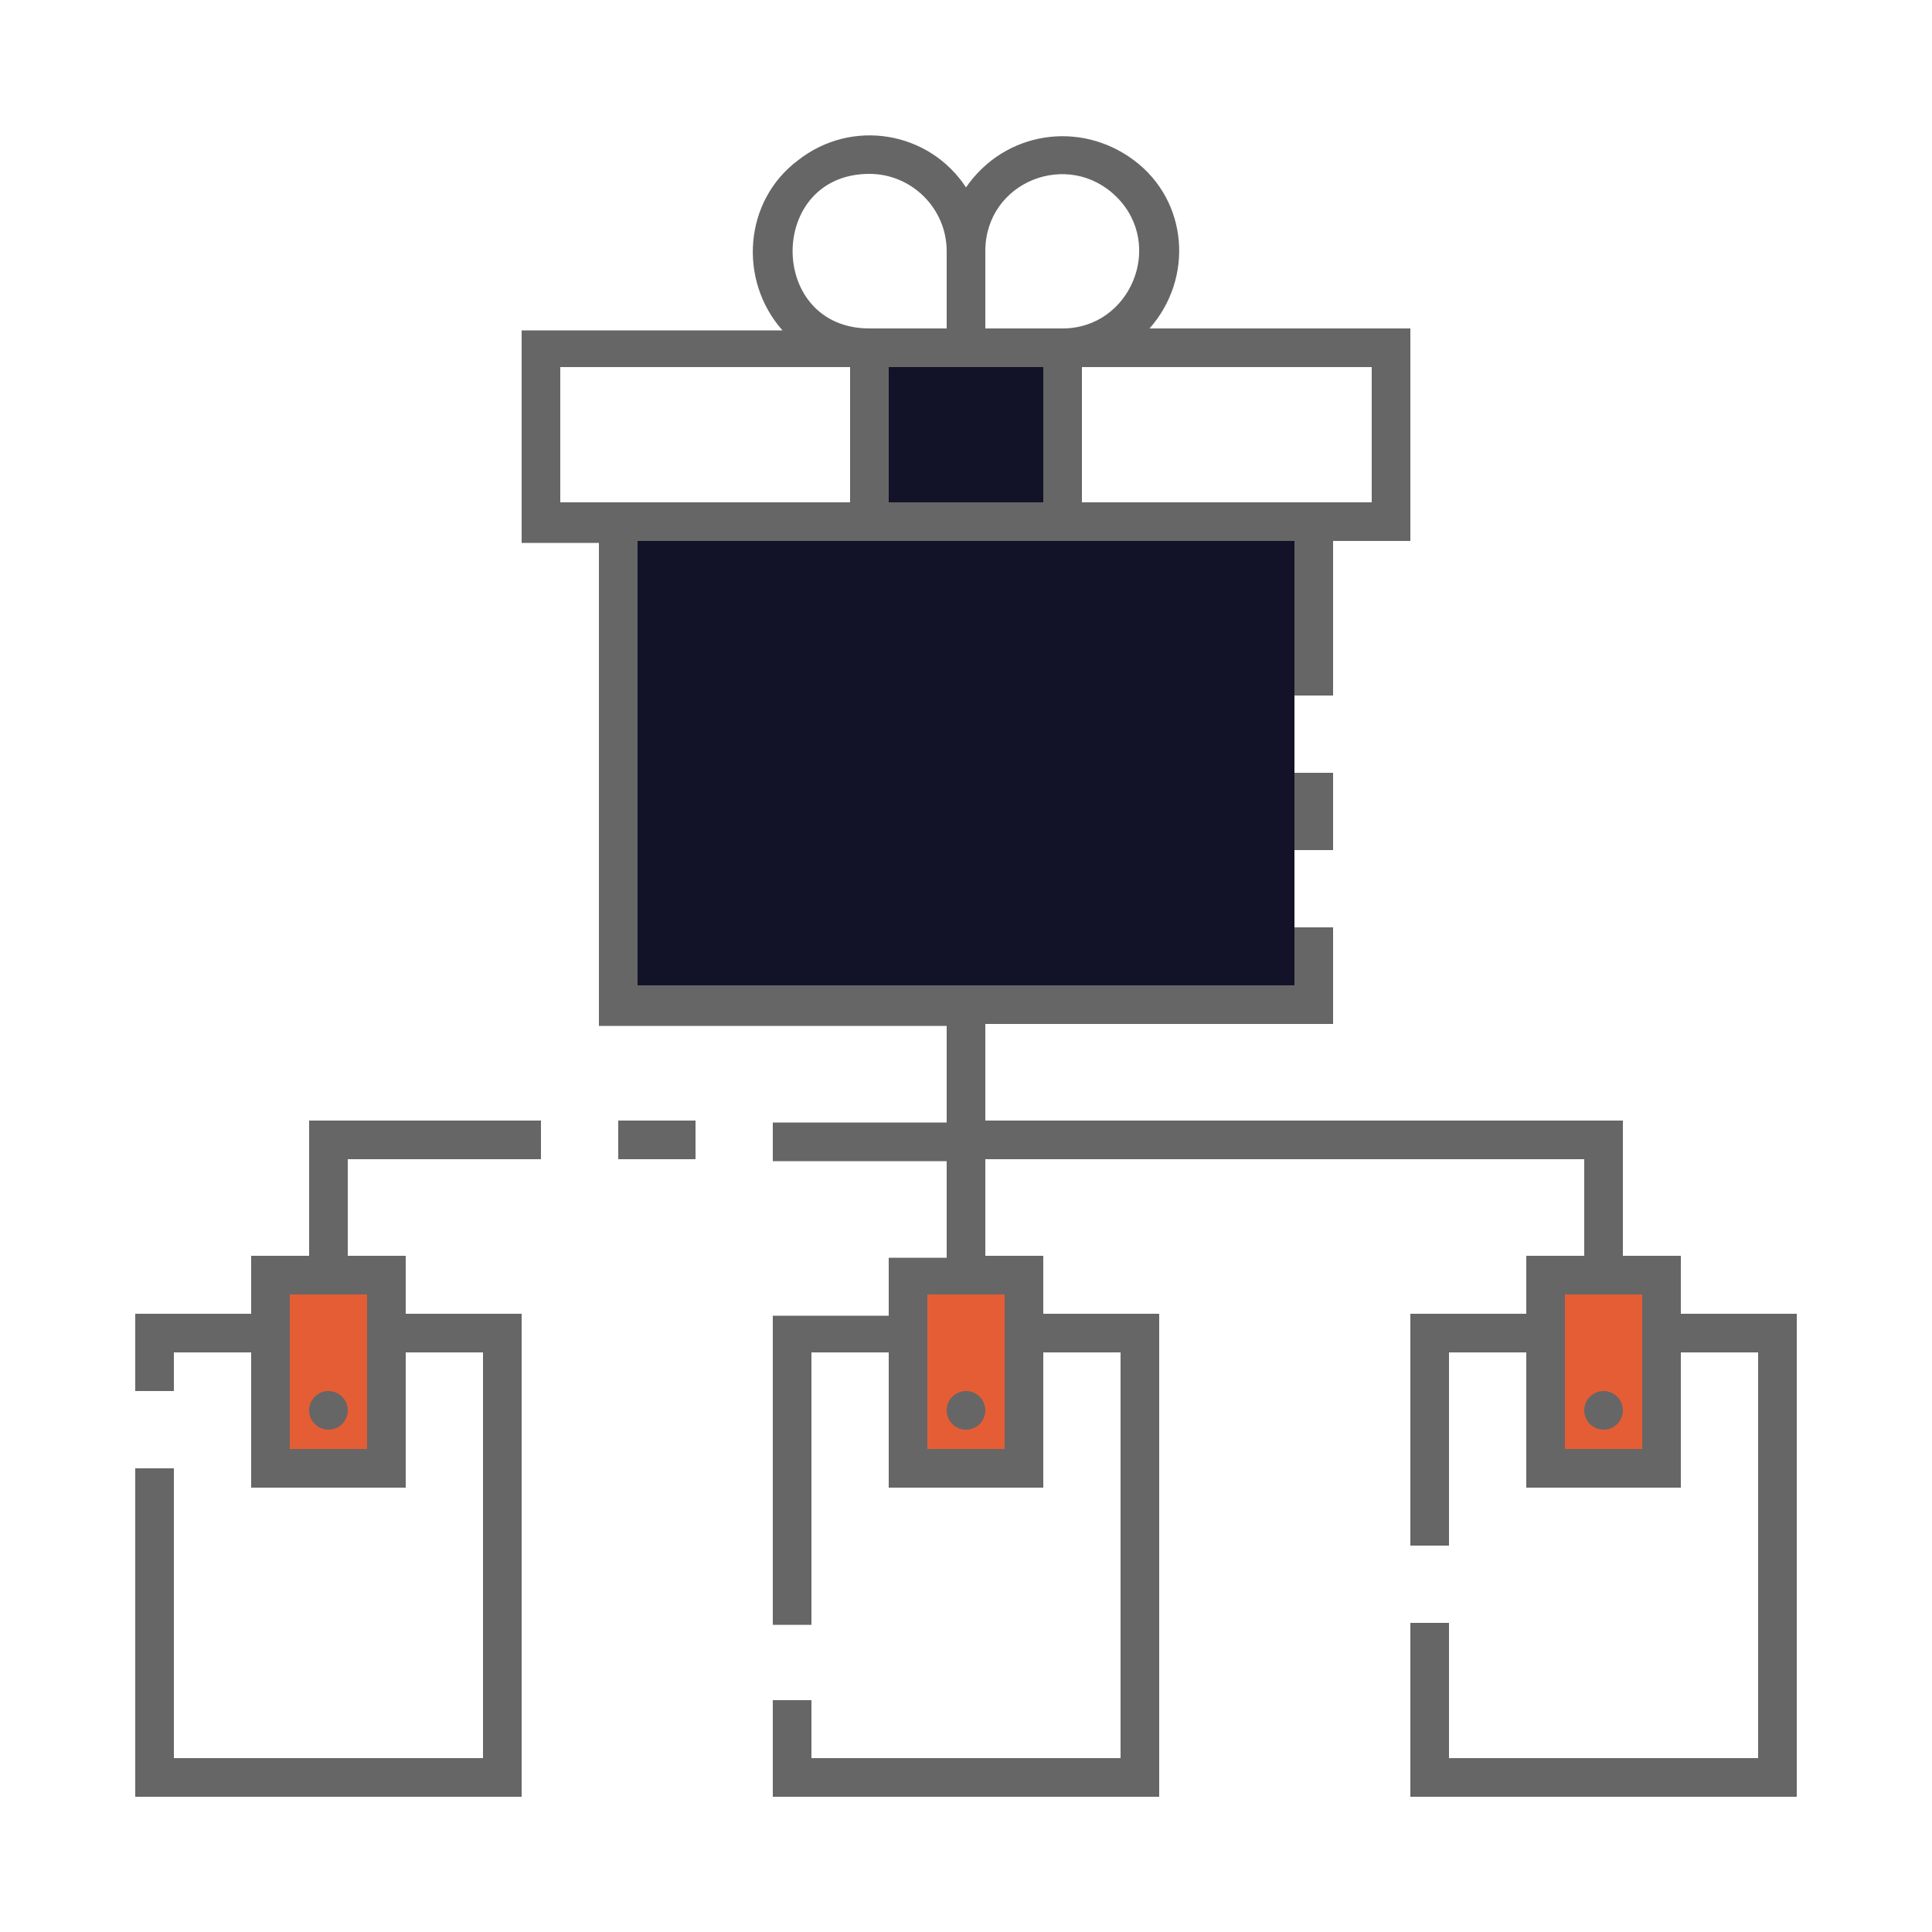
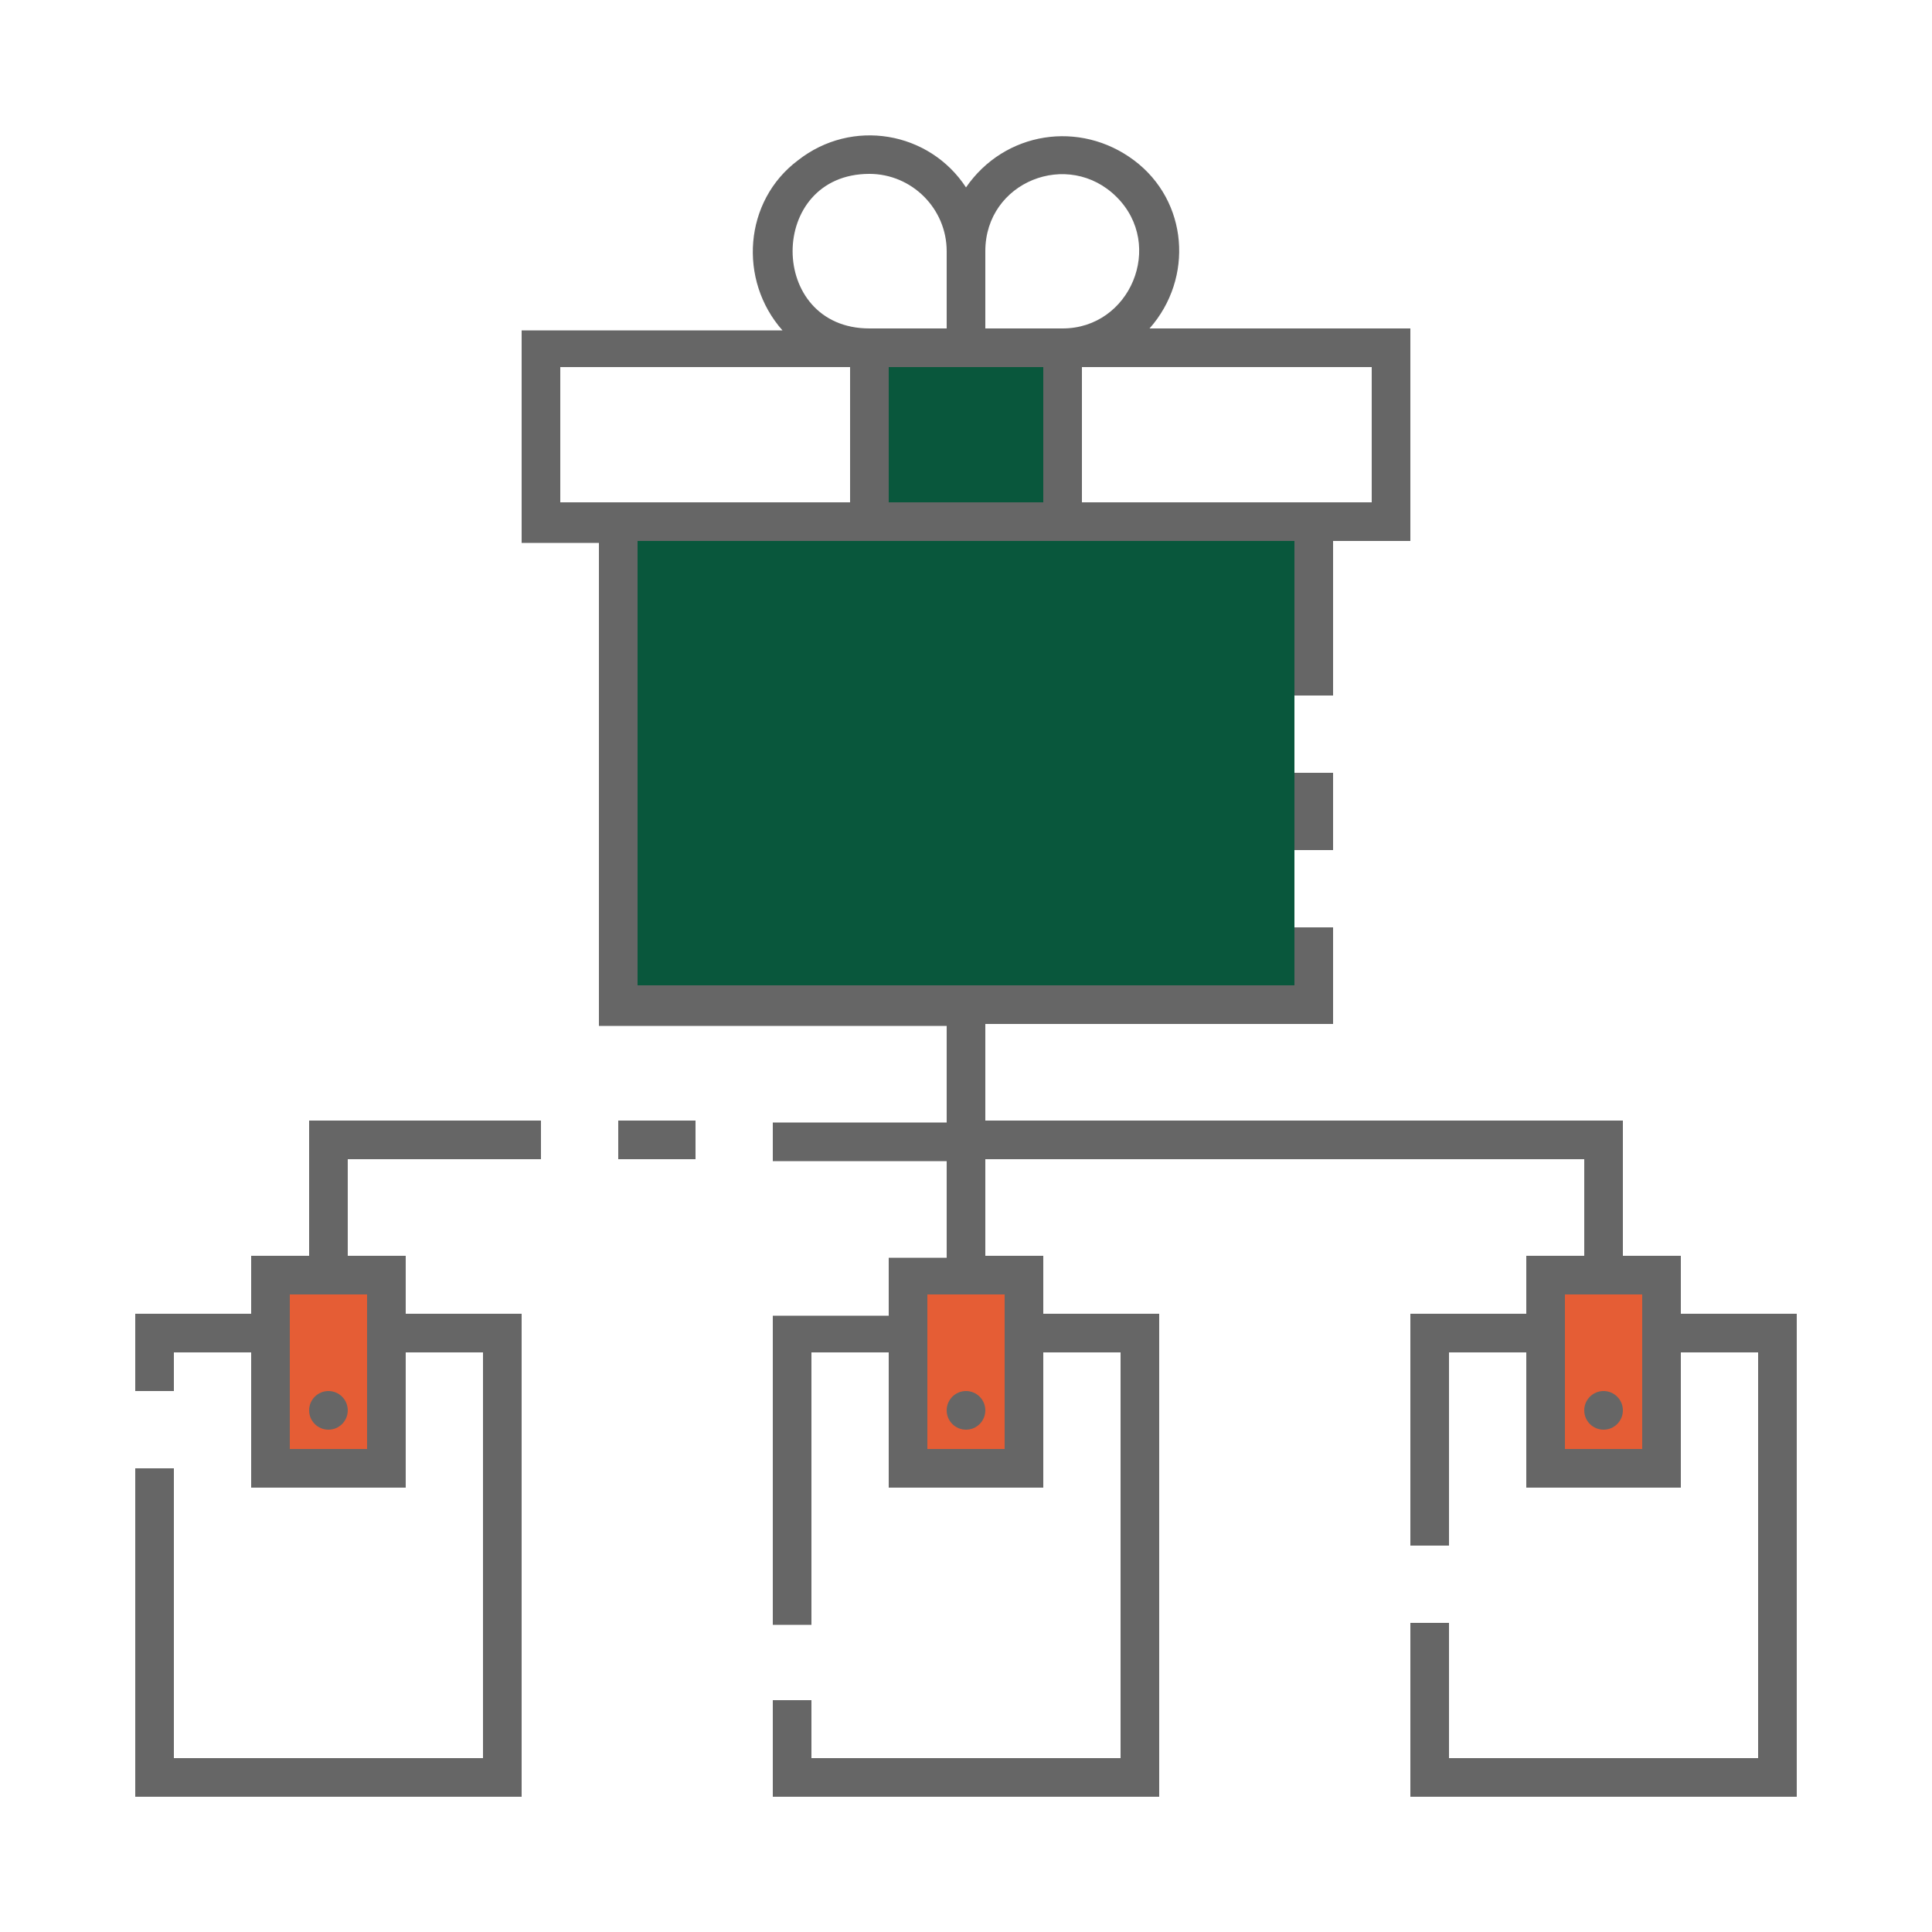
<svg xmlns="http://www.w3.org/2000/svg" version="1.1" id="ic_empty_multisend" x="0px" y="0px" viewBox="0 0 100 100" style="enable-background:new 0 0 100 100;" xml:space="preserve">
  <defs id="defs37">
    <pattern id="EMFhbasepattern" patternUnits="userSpaceOnUse" width="6" height="6" x="0" y="0" />
  </defs>
  <style type="text/css" id="style2">
	.st0{fill:#2EA1FF;}
	.st1{fill:#666666;}
	.st2{fill:#EFEFEF;}
</style>
  <g id="Group_9031">
    <g id="Group_9029">
-       <path id="Rectangle_4683" class="st0" d="M45,18h10v9H45V18z" style="fill:#121228;fill-opacity:1" />
+       <path id="Rectangle_4683" class="st0" d="M45,18h10v9H45V18z" style="fill:#09573C;fill-opacity:1" />
      <g id="Group_9028" style="fill:#e55d35;fill-opacity:1">
        <path id="Rectangle_4684" class="st0" d="M14,66h6v10h-6V66z" style="fill:#e55d35;fill-opacity:1" />
        <path id="Rectangle_4685" class="st0" d="M80,66h6v10h-6V66z" style="fill:#e55d35;fill-opacity:1" />
        <path id="Rectangle_4686" class="st0" d="M47,66h6v10h-6V66z" style="fill:#e55d35;fill-opacity:1" />
      </g>
    </g>
    <g id="Group_9030">
      <path id="Rectangle_4688" class="st1" d="M67,40h2v4h-2V40z" />
      <circle id="Ellipse_626" class="st1" cx="50" cy="73" r="1" />
      <circle id="Ellipse_627" class="st1" cx="83" cy="73" r="1" />
      <path id="Rectangle_4689" class="st1" d="M32,58h4v2h-4V58z" />
      <path id="Path_18986" class="st1" d="M16,65h-3v3H7v4h2v-2h4v7h8v-7h4v21H9V76H7v17h20V68h-6v-3h-3v-5h10v-2H16V65z M19,67v8h-4    v-8H19z" />
      <path id="Ellipse_628" style="fill:#666666" d="M 17 72 A 1 1 0 0 0 16 73 A 1 1 0 0 0 17 74 A 1 1 0 0 0 18 73 A 1 1 0 0 0 17 72 z " />
      <path id="Path_18987" class="st1" d="    M87,68v-3h-3v-7H51v-5h18v-5h-2v3H33V28h34v8h2v-8h4V17H59.5c2.3-2.6,2-6.6-0.8-8.7S52,6.8,50,9.7c-1.9-2.9-5.9-3.6-8.7-1.4    c-2.8,2.1-3.1,6.2-0.8,8.8H27v11h4v25h18v5h-9v2h9v5h-3v3h-6v16h2V70h4v7h8v-7h4v21H42v-3h-2v5h20V68h-6v-3h-3v-5h31v5h-3v3h-6v12    h2V70h4v7h8v-7h4v21H75v-7h-2v9h20V68H87z M71,19v7H56v-7H71z M51,13c0-3.6,4.3-5.3,6.8-2.8S58.5,17,55,17h-4V13z M51,19h3v7h-8    v-7H51z M45,9c2.2,0,4,1.8,4,4v4h-4C39.7,17,39.7,9,45,9z M29,26v-7h15v7H29z M52,67v3.2V75h-4v-8H52z M85,75h-4v-8h4V75z" />
    </g>
  </g>
-   <rect x="33" y="28" class="st0" width="34" height="23" id="rect20" style="fill:#121228;fill-opacity:1" />
+   <rect x="33" y="28" class="st0" width="34" height="23" id="rect20" style="fill:#09573C;fill-opacity:1" />
</svg>
